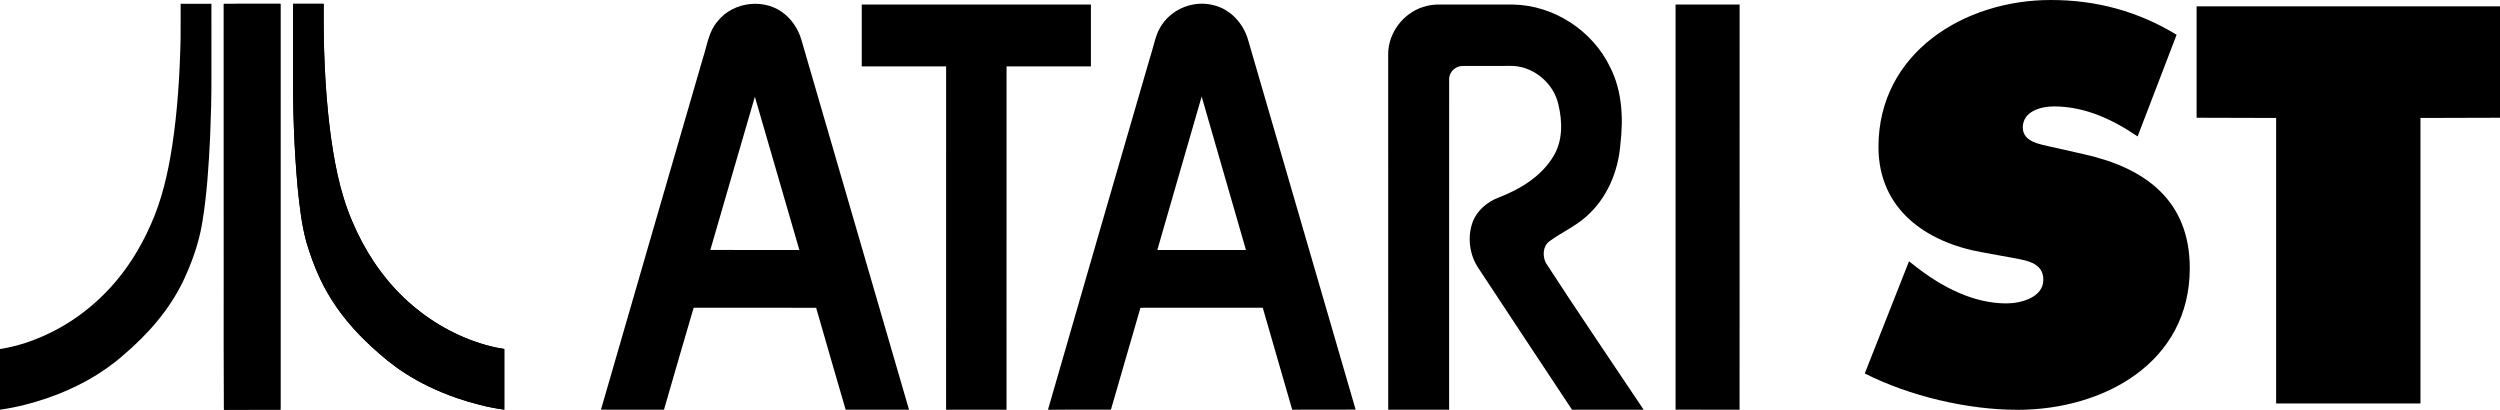
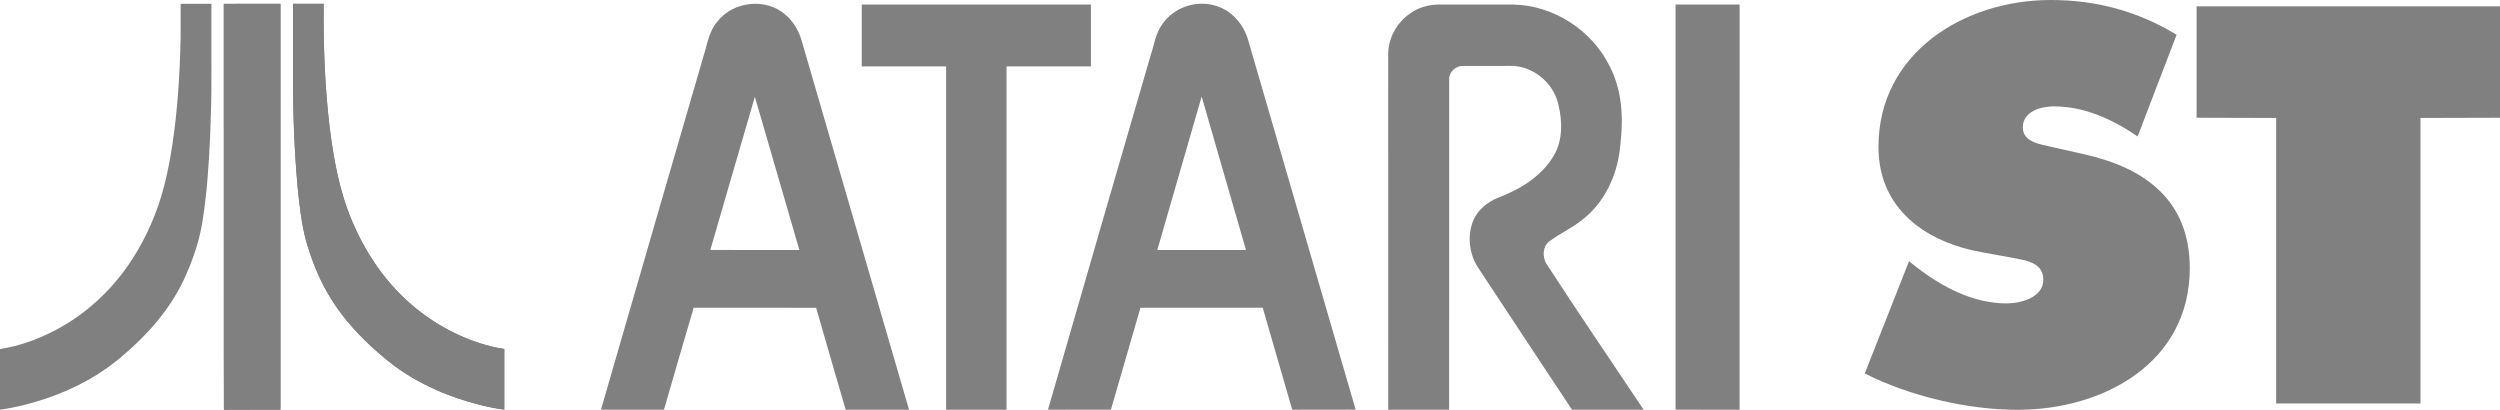
<svg xmlns="http://www.w3.org/2000/svg" version="1.1" id="Ebene_2" x="0px" y="0px" width="566.929px" height="92.934px" viewBox="0 0 566.929 92.934" enable-background="new 0 0 566.929 92.934" xml:space="preserve">
-   <g>
-     <g>
-       <path d="M162.729,4.833c3.574-4.573,10.968-5.352,15.352-1.52c1.792,1.51,3.048,3.595,3.689,5.837    c8.115,27.924,16.267,55.834,24.372,83.76c-4.791,0.003-9.582-0.006-14.371,0.003c-2.258-7.694-4.463-15.41-6.693-23.114    c-9.26-0.027-18.519-0.008-27.777-0.011c-2.269,7.701-4.505,15.411-6.733,23.13c-4.763-0.019-9.525-0.008-14.29-0.011    c7.71-26.636,15.428-53.272,23.175-79.901C160.374,10.221,160.718,7.107,162.729,4.833 M171.183,21.943    c-3.396,11.568-6.723,23.16-10.098,34.734c6.73,0.03,13.458,0.011,20.186,0.011C177.903,45.107,174.551,33.525,171.183,21.943z" />
-       <path d="M263.614,5.434c2.495-3.62,7.32-5.379,11.567-4.261c3.89,0.897,6.865,4.248,7.893,8.021    c8.106,27.905,16.241,55.796,24.346,83.694c-4.794,0.043-9.589,0-14.384,0.021c-2.228-7.704-4.435-15.421-6.681-23.122    c-9.245,0.003-18.489-0.02-27.733,0.006c-2.21,7.713-4.487,15.405-6.698,23.113c-4.759,0.003-9.517,0-14.274,0.003    c7.704-26.78,15.501-53.539,23.268-80.303C261.733,10.187,262.046,7.523,263.614,5.434 M262.448,56.688    c6.702,0.009,13.401,0.003,20.102,0.003c-3.332-11.604-6.719-23.193-10.045-34.8C269.158,33.491,265.777,45.083,262.448,56.688z" />
-       <path d="M195.418,1.034c17.325,0,34.65,0,51.97,0c0,4.675,0,9.344,0,14.018c-6.378,0.005-12.755-0.007-19.131,0.005    c0,25.952,0.004,51.902-0.003,77.854c-4.566,0-9.139,0-13.706,0c0-25.951-0.004-51.901,0.004-77.854    c-6.379-0.012-12.755,0-19.133-0.005C195.418,10.379,195.415,5.708,195.418,1.034z" />
-       <path d="M322.652,1.604c1.316-0.455,2.721-0.61,4.111-0.577c5.462,0.021,10.923,0.003,16.388,0.007    c9.198,0.168,17.979,5.88,21.961,14.159c2.756,5.377,3.041,11.631,2.345,17.53c-0.476,6.176-3.069,12.349-7.814,16.44    c-2.508,2.238-5.632,3.592-8.314,5.578c-1.474,1.126-1.544,3.302-0.785,4.861c7.25,11.194,14.789,22.207,22.188,33.307    c-5.412,0.011-10.825-0.014-16.238,0.011c-7.088-10.645-14.101-21.344-21.16-32c-2.075-3.031-2.637-7.051-1.396-10.516    c0.969-2.654,3.292-4.599,5.876-5.599c4.935-1.882,9.798-4.842,12.533-9.498c2.077-3.503,1.973-7.818,1.039-11.649    c-1.098-4.972-5.943-8.888-11.061-8.714c-3.542,0.024-7.079-0.021-10.614,0.016c-1.6-0.037-3.106,1.353-3.086,2.979    c-0.018,24.99,0.009,49.985-0.006,74.979c-4.603-0.008-9.203,0-13.807-0.008c-0.01-26.902,0.007-53.814-0.01-80.717    C314.825,7.475,318.18,3.037,322.652,1.604z" />
-       <path d="M379.969,1.034c4.842,0,9.682,0,14.528,0c-0.005,30.63,0.004,61.251-0.009,91.876c-4.838-0.011-9.678,0-14.52-0.003    C379.969,62.282,379.969,31.661,379.969,1.034z" />
+   <defs id="defs37" />
+   <g id="g32" style="fill:#808080">
+     <g id="g12" style="fill:#808080">
+       <path d="m 162.729,4.833 c 3.574,-4.573 10.968,-5.352 15.352,-1.52 1.792,1.51 3.048,3.595 3.689,5.837 8.115,27.924 16.267,55.834 24.372,83.76 -4.791,0.003 -9.582,-0.006 -14.371,0.003 -2.258,-7.694 -4.463,-15.41 -6.693,-23.114 -9.26,-0.027 -18.519,-0.008 -27.777,-0.011 -2.269,7.701 -4.505,15.411 -6.733,23.13 -4.763,-0.019 -9.525,-0.008 -14.29,-0.011 7.71,-26.636 15.428,-53.272 23.175,-79.901 0.921,-2.785 1.265,-5.899 3.276,-8.173 m 8.454,17.11 c -3.396,11.568 -6.723,23.16 -10.098,34.734 6.73,0.03 13.458,0.011 20.186,0.011 -3.368,-11.581 -6.72,-23.163 -10.088,-34.745 z" id="path2" style="fill:#808080" />
+       <path d="m 263.614,5.434 c 2.495,-3.62 7.32,-5.379 11.567,-4.261 3.89,0.897 6.865,4.248 7.893,8.021 8.106,27.905 16.241,55.796 24.346,83.694 -4.794,0.043 -9.589,0 -14.384,0.021 -2.228,-7.704 -4.435,-15.421 -6.681,-23.122 -9.245,0.003 -18.489,-0.02 -27.733,0.006 -2.21,7.713 -4.487,15.405 -6.698,23.113 -4.759,0.003 -9.517,0 -14.274,0.003 7.704,-26.78 15.501,-53.539 23.268,-80.303 0.815,-2.419 1.128,-5.083 2.696,-7.172 m -1.166,51.254 c 6.702,0.009 13.401,0.003 20.102,0.003 -3.332,-11.604 -6.719,-23.193 -10.045,-34.8 -3.347,11.6 -6.728,23.192 -10.057,34.797 z" id="path4" style="fill:#808080" />
+       <path d="m 195.418,1.034 c 17.325,0 34.65,0 51.97,0 0,4.675 0,9.344 0,14.018 -6.378,0.005 -12.755,-0.007 -19.131,0.005 0,25.952 0.004,51.902 -0.003,77.854 -4.566,0 -9.139,0 -13.706,0 0,-25.951 -0.004,-51.901 0.004,-77.854 -6.379,-0.012 -12.755,0 -19.133,-0.005 -0.001,-4.673 -0.004,-9.344 -0.001,-14.018 z" id="path6" style="fill:#808080" />
+       <path d="m 322.652,1.604 c 1.316,-0.455 2.721,-0.61 4.111,-0.577 5.462,0.021 10.923,0.003 16.388,0.007 9.198,0.168 17.979,5.88 21.961,14.159 2.756,5.377 3.041,11.631 2.345,17.53 -0.476,6.176 -3.069,12.349 -7.814,16.44 -2.508,2.238 -5.632,3.592 -8.314,5.578 -1.474,1.126 -1.544,3.302 -0.785,4.861 7.25,11.194 14.789,22.207 22.188,33.307 -5.412,0.011 -10.825,-0.014 -16.238,0.011 -7.088,-10.645 -14.101,-21.344 -21.16,-32 -2.075,-3.031 -2.637,-7.051 -1.396,-10.516 0.969,-2.654 3.292,-4.599 5.876,-5.599 4.935,-1.882 9.798,-4.842 12.533,-9.498 2.077,-3.503 1.973,-7.818 1.039,-11.649 -1.098,-4.972 -5.943,-8.888 -11.061,-8.714 -3.542,0.024 -7.079,-0.021 -10.614,0.016 -1.6,-0.037 -3.106,1.353 -3.086,2.979 -0.018,24.99 0.009,49.985 -0.006,74.979 -4.603,-0.008 -9.203,0 -13.807,-0.008 -0.01,-26.902 0.007,-53.814 -0.01,-80.717 0.023,-4.718 3.378,-9.156 7.85,-10.589 z" id="path8" style="fill:#808080" />
+       <path d="m 379.969,1.034 c 4.842,0 9.682,0 14.528,0 -0.005,30.63 0.004,61.251 -0.009,91.876 -4.838,-0.011 -9.678,0 -14.52,-0.003 10e-4,-30.625 10e-4,-61.246 10e-4,-91.873 z" id="path10" style="fill:#808080" />
    </g>
-     <g>
-       <path d="M40.963,0.865c2.326-0.007,4.651,0,6.981-0.004c0.008,5.47,0,10.942,0.003,16.41c0.022,4.567-0.106,9.131-0.295,13.694    c-0.312,6.586-0.725,13.188-1.814,19.696c-0.75,4.488-2.305,8.821-4.229,12.932c-3.142,6.622-8.081,12.226-13.632,16.938    c-4.964,4.372-10.892,7.555-17.126,9.703C7.324,91.455,3.694,92.386,0,92.91c0.003-4.588,0.003-9.179,0-13.765    c4.449-0.67,8.726-2.249,12.696-4.337c4.712-2.492,8.954-5.841,12.526-9.794c3.688-4.077,6.626-8.801,8.856-13.814    c2.627-5.763,4.033-11.994,4.989-18.229c1.198-7.927,1.697-15.951,1.882-23.958C40.979,6.299,40.956,3.583,40.963,0.865z" />
-       <path d="M50.75,0.875c4.283-0.028,8.565-0.003,12.85-0.01c0.001,30.68,0.001,61.364,0,92.042    c-4.274,0.011-8.547-0.019-12.82,0.021c-0.052-9.781-0.007-19.571-0.022-29.351C50.752,42.678,50.766,21.778,50.75,0.875z" />
-       <path d="M66.458,0.865c2.315-0.004,4.627-0.007,6.939,0c-0.076,9.355,0.244,18.73,1.358,28.021    c0.913,7.22,2.201,14.494,5.076,21.218c2.725,6.505,6.654,12.553,11.774,17.431c4.892,4.663,10.814,8.248,17.252,10.309    c1.796,0.571,3.632,1.021,5.501,1.299c-0.001,4.586-0.004,9.171,0,13.757c-3.669-0.499-7.267-1.446-10.769-2.636    c-4.169-1.449-8.202-3.329-11.907-5.742c-2.704-1.733-5.163-3.816-7.524-5.987c-3.894-3.593-7.377-7.67-9.996-12.294    c-2.046-3.598-3.54-7.486-4.711-11.448c-1.073-3.983-1.528-8.107-1.945-12.201c-0.805-8.856-1.106-17.753-1.05-26.64    C66.458,10.923,66.456,5.895,66.458,0.865z" />
-       <path d="M50.75,0.875c0.015,20.902,0.003,41.803,0.008,62.7c0.014,9.78-0.032,19.567,0.022,29.352    c4.273-0.039,8.547-0.01,12.82-0.021c0.001-30.678,0.001-61.361,0-92.045C59.317,0.872,55.034,0.848,50.75,0.875" />
-       <path d="M66.458,0.865c-0.002,5.028,0,10.058,0,15.085c-0.057,8.884,0.245,17.783,1.05,26.64    c0.417,4.094,0.872,8.218,1.945,12.201c1.169,3.962,2.665,7.851,4.711,11.448c2.618,4.624,6.102,8.701,9.996,12.294    c2.363,2.174,4.82,4.254,7.524,5.987c3.705,2.413,7.738,4.29,11.907,5.742c3.501,1.189,7.1,2.134,10.769,2.636    c-0.004-4.586-0.001-9.171,0-13.757c-1.867-0.274-3.706-0.728-5.501-1.299c-6.438-2.061-12.361-5.646-17.252-10.309    c-5.12-4.872-9.049-10.924-11.774-17.431c-2.875-6.724-4.163-13.998-5.076-21.218c-1.115-9.291-1.434-18.666-1.358-28.021    C71.084,0.858,68.771,0.861,66.458,0.865" />
+     <g id="g24" style="fill:#808080">
+       <path d="m 40.963,0.865 c 2.326,-0.007 4.651,0 6.981,-0.004 0.008,5.47 0,10.942 0.003,16.41 0.022,4.567 -0.106,9.131 -0.295,13.694 -0.312,6.586 -0.725,13.188 -1.814,19.696 -0.75,4.488 -2.305,8.821 -4.229,12.932 -3.142,6.622 -8.081,12.226 -13.632,16.938 -4.964,4.372 -10.892,7.555 -17.126,9.703 C 7.324,91.455 3.694,92.386 0,92.91 0.003,88.322 0.003,83.731 0,79.145 c 4.449,-0.67 8.726,-2.249 12.696,-4.337 4.712,-2.492 8.954,-5.841 12.526,-9.794 3.688,-4.077 6.626,-8.801 8.856,-13.814 2.627,-5.763 4.033,-11.994 4.989,-18.229 1.198,-7.927 1.697,-15.951 1.882,-23.958 0.03,-2.714 0.007,-5.43 0.014,-8.148 z" id="path14" style="fill:#808080" />
+       <path d="m 50.75,0.875 c 4.283,-0.028 8.565,-0.003 12.85,-0.01 10e-4,30.68 10e-4,61.364 0,92.042 -4.274,0.011 -8.547,-0.019 -12.82,0.021 C 50.728,83.147 50.773,73.357 50.758,63.577 50.752,42.678 50.766,21.778 50.75,0.875 Z" id="path16" style="fill:#808080" />
+       <path d="m 66.458,0.865 c 2.315,-0.004 4.627,-0.007 6.939,0 -0.076,9.355 0.244,18.73 1.358,28.021 0.913,7.22 2.201,14.494 5.076,21.218 2.725,6.505 6.654,12.553 11.774,17.431 4.892,4.663 10.814,8.248 17.252,10.309 1.796,0.571 3.632,1.021 5.501,1.299 -0.001,4.586 -0.004,9.171 0,13.757 -3.669,-0.499 -7.267,-1.446 -10.769,-2.636 C 99.42,88.815 95.387,86.935 91.682,84.522 88.978,82.789 86.519,80.706 84.158,78.535 80.264,74.942 76.781,70.865 74.162,66.241 72.116,62.643 70.622,58.755 69.451,54.793 68.378,50.81 67.923,46.686 67.506,42.592 66.701,33.736 66.4,24.839 66.456,15.952 c 0.002,-5.029 0,-10.057 0.002,-15.087 z" id="path18" style="fill:#808080" />
+       <path d="m 50.75,0.875 c 0.015,20.902 0.003,41.803 0.008,62.7 0.014,9.78 -0.032,19.567 0.022,29.352 4.273,-0.039 8.547,-0.01 12.82,-0.021 10e-4,-30.678 10e-4,-61.361 0,-92.045 -4.283,0.011 -8.566,-0.013 -12.85,0.014" id="path20" style="fill:#808080" />
+       <path d="m 66.458,0.865 c -0.002,5.028 0,10.058 0,15.085 -0.057,8.884 0.245,17.783 1.05,26.64 0.417,4.094 0.872,8.218 1.945,12.201 1.169,3.962 2.665,7.851 4.711,11.448 2.618,4.624 6.102,8.701 9.996,12.294 2.363,2.174 4.82,4.254 7.524,5.987 3.705,2.413 7.738,4.29 11.907,5.742 3.501,1.189 7.1,2.134 10.769,2.636 -0.004,-4.586 -0.001,-9.171 0,-13.757 -1.867,-0.274 -3.706,-0.728 -5.501,-1.299 C 102.421,75.781 96.498,72.196 91.607,67.533 86.487,62.661 82.558,56.609 79.833,50.102 76.958,43.378 75.67,36.104 74.757,28.884 73.642,19.593 73.323,10.218 73.399,0.863 71.084,0.858 68.771,0.861 66.458,0.865" id="path22" style="fill:#808080" />
    </g>
-     <g>
-       <path d="M432.911,59.248l1.673,1.314c5.853,4.538,12.9,8.242,20.426,8.242c3.225,0,8.361-1.313,8.361-5.377    c0-4.061-4.301-4.418-7.286-5.016l-6.571-1.193c-12.78-2.27-23.531-9.797-23.531-23.893C425.982,11.945,445.454,0,465.044,0    c10.272,0,19.708,2.508,28.548,7.884l-8.84,23.054c-5.613-3.821-11.943-6.808-18.991-6.808c-2.867,0-7.049,1.073-7.049,4.776    c0,3.346,4.063,3.823,6.569,4.419L472.688,35c13.855,3.104,23.89,10.511,23.89,25.801c0,21.5-19.59,32.133-39.06,32.133    c-11.35,0-24.488-3.107-34.642-8.243L432.911,59.248z" />
-       <path d="M498.126,1.433h68.803V26.7l-18.036,0.051V91.5h-32.729V26.75L498.126,26.7V1.433z" />
+     <g id="g30" style="fill:#808080">
+       <path d="m 432.911,59.248 1.673,1.314 c 5.853,4.538 12.9,8.242 20.426,8.242 3.225,0 8.361,-1.313 8.361,-5.377 0,-4.061 -4.301,-4.418 -7.286,-5.016 l -6.571,-1.193 C 436.734,54.948 425.983,47.421 425.983,33.325 425.982,11.945 445.454,0 465.044,0 c 10.272,0 19.708,2.508 28.548,7.884 l -8.84,23.054 c -5.613,-3.821 -11.943,-6.808 -18.991,-6.808 -2.867,0 -7.049,1.073 -7.049,4.776 0,3.346 4.063,3.823 6.569,4.419 L 472.688,35 c 13.855,3.104 23.89,10.511 23.89,25.801 0,21.5 -19.59,32.133 -39.06,32.133 -11.35,0 -24.488,-3.107 -34.642,-8.243 z" id="path26" style="fill:#808080" />
+       <path d="m 498.126,1.433 h 68.803 V 26.7 l -18.036,0.051 V 91.5 H 516.164 V 26.75 L 498.126,26.7 Z" id="path28" style="fill:#808080" />
    </g>
  </g>
</svg>
